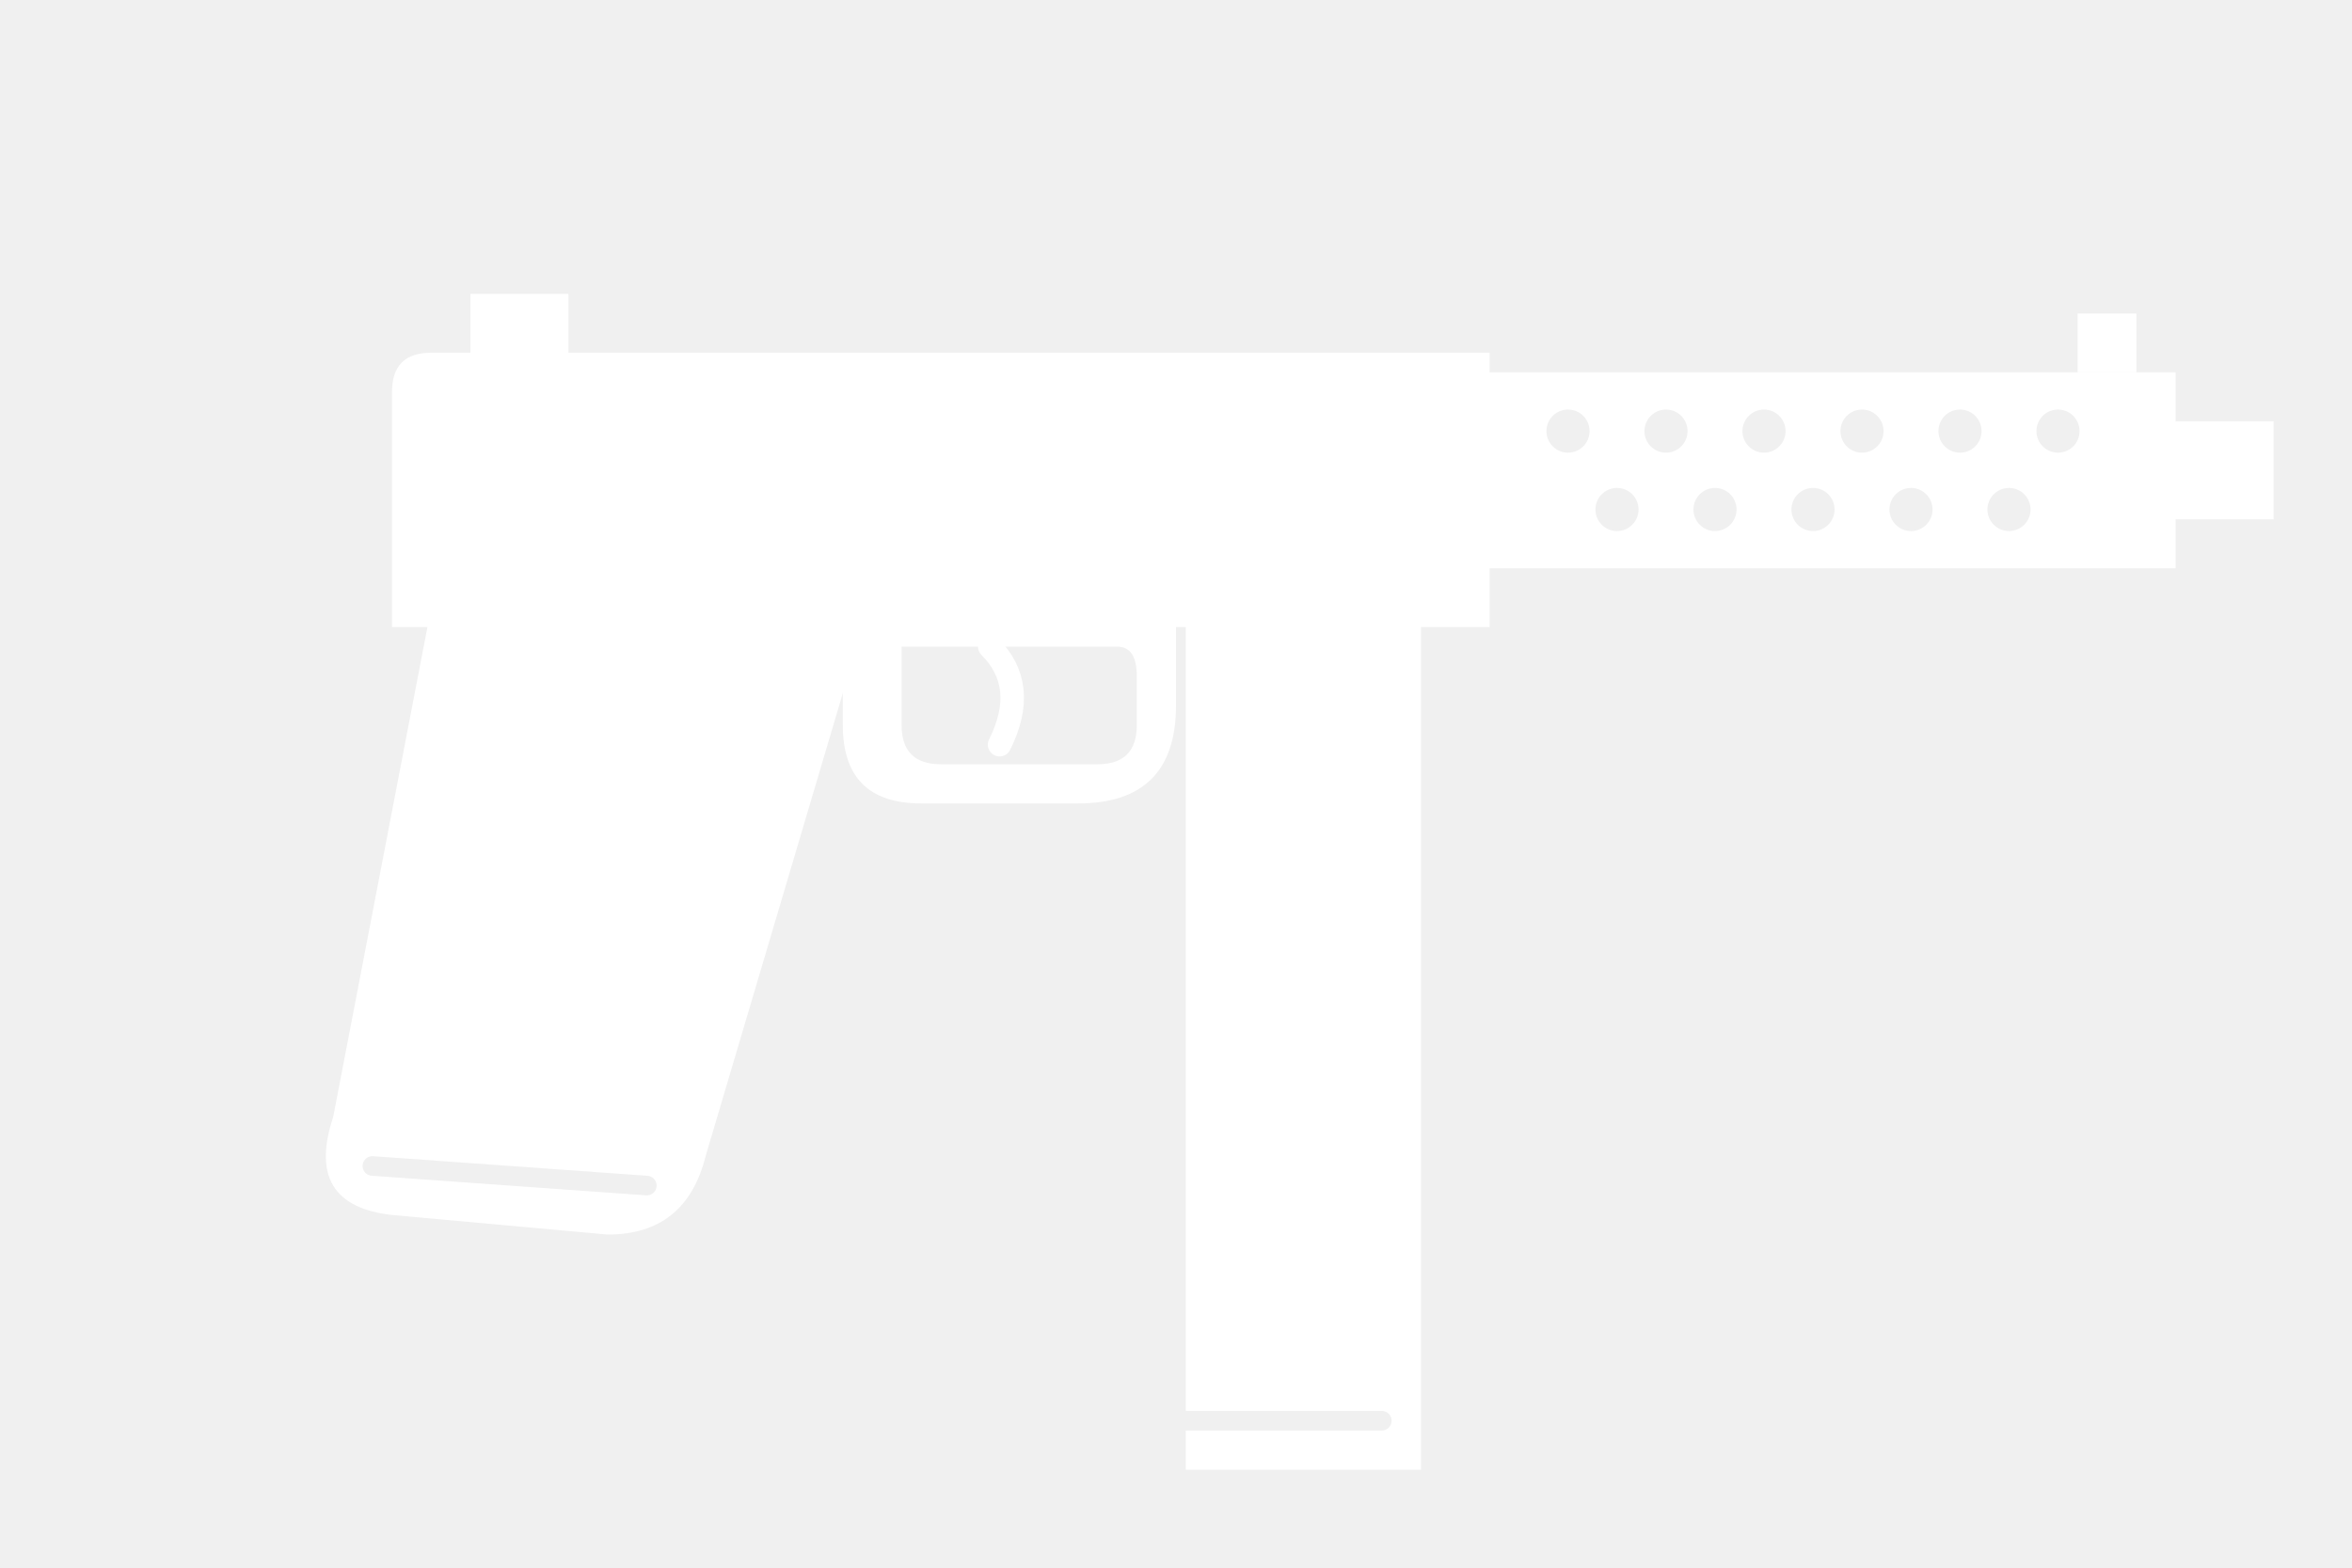
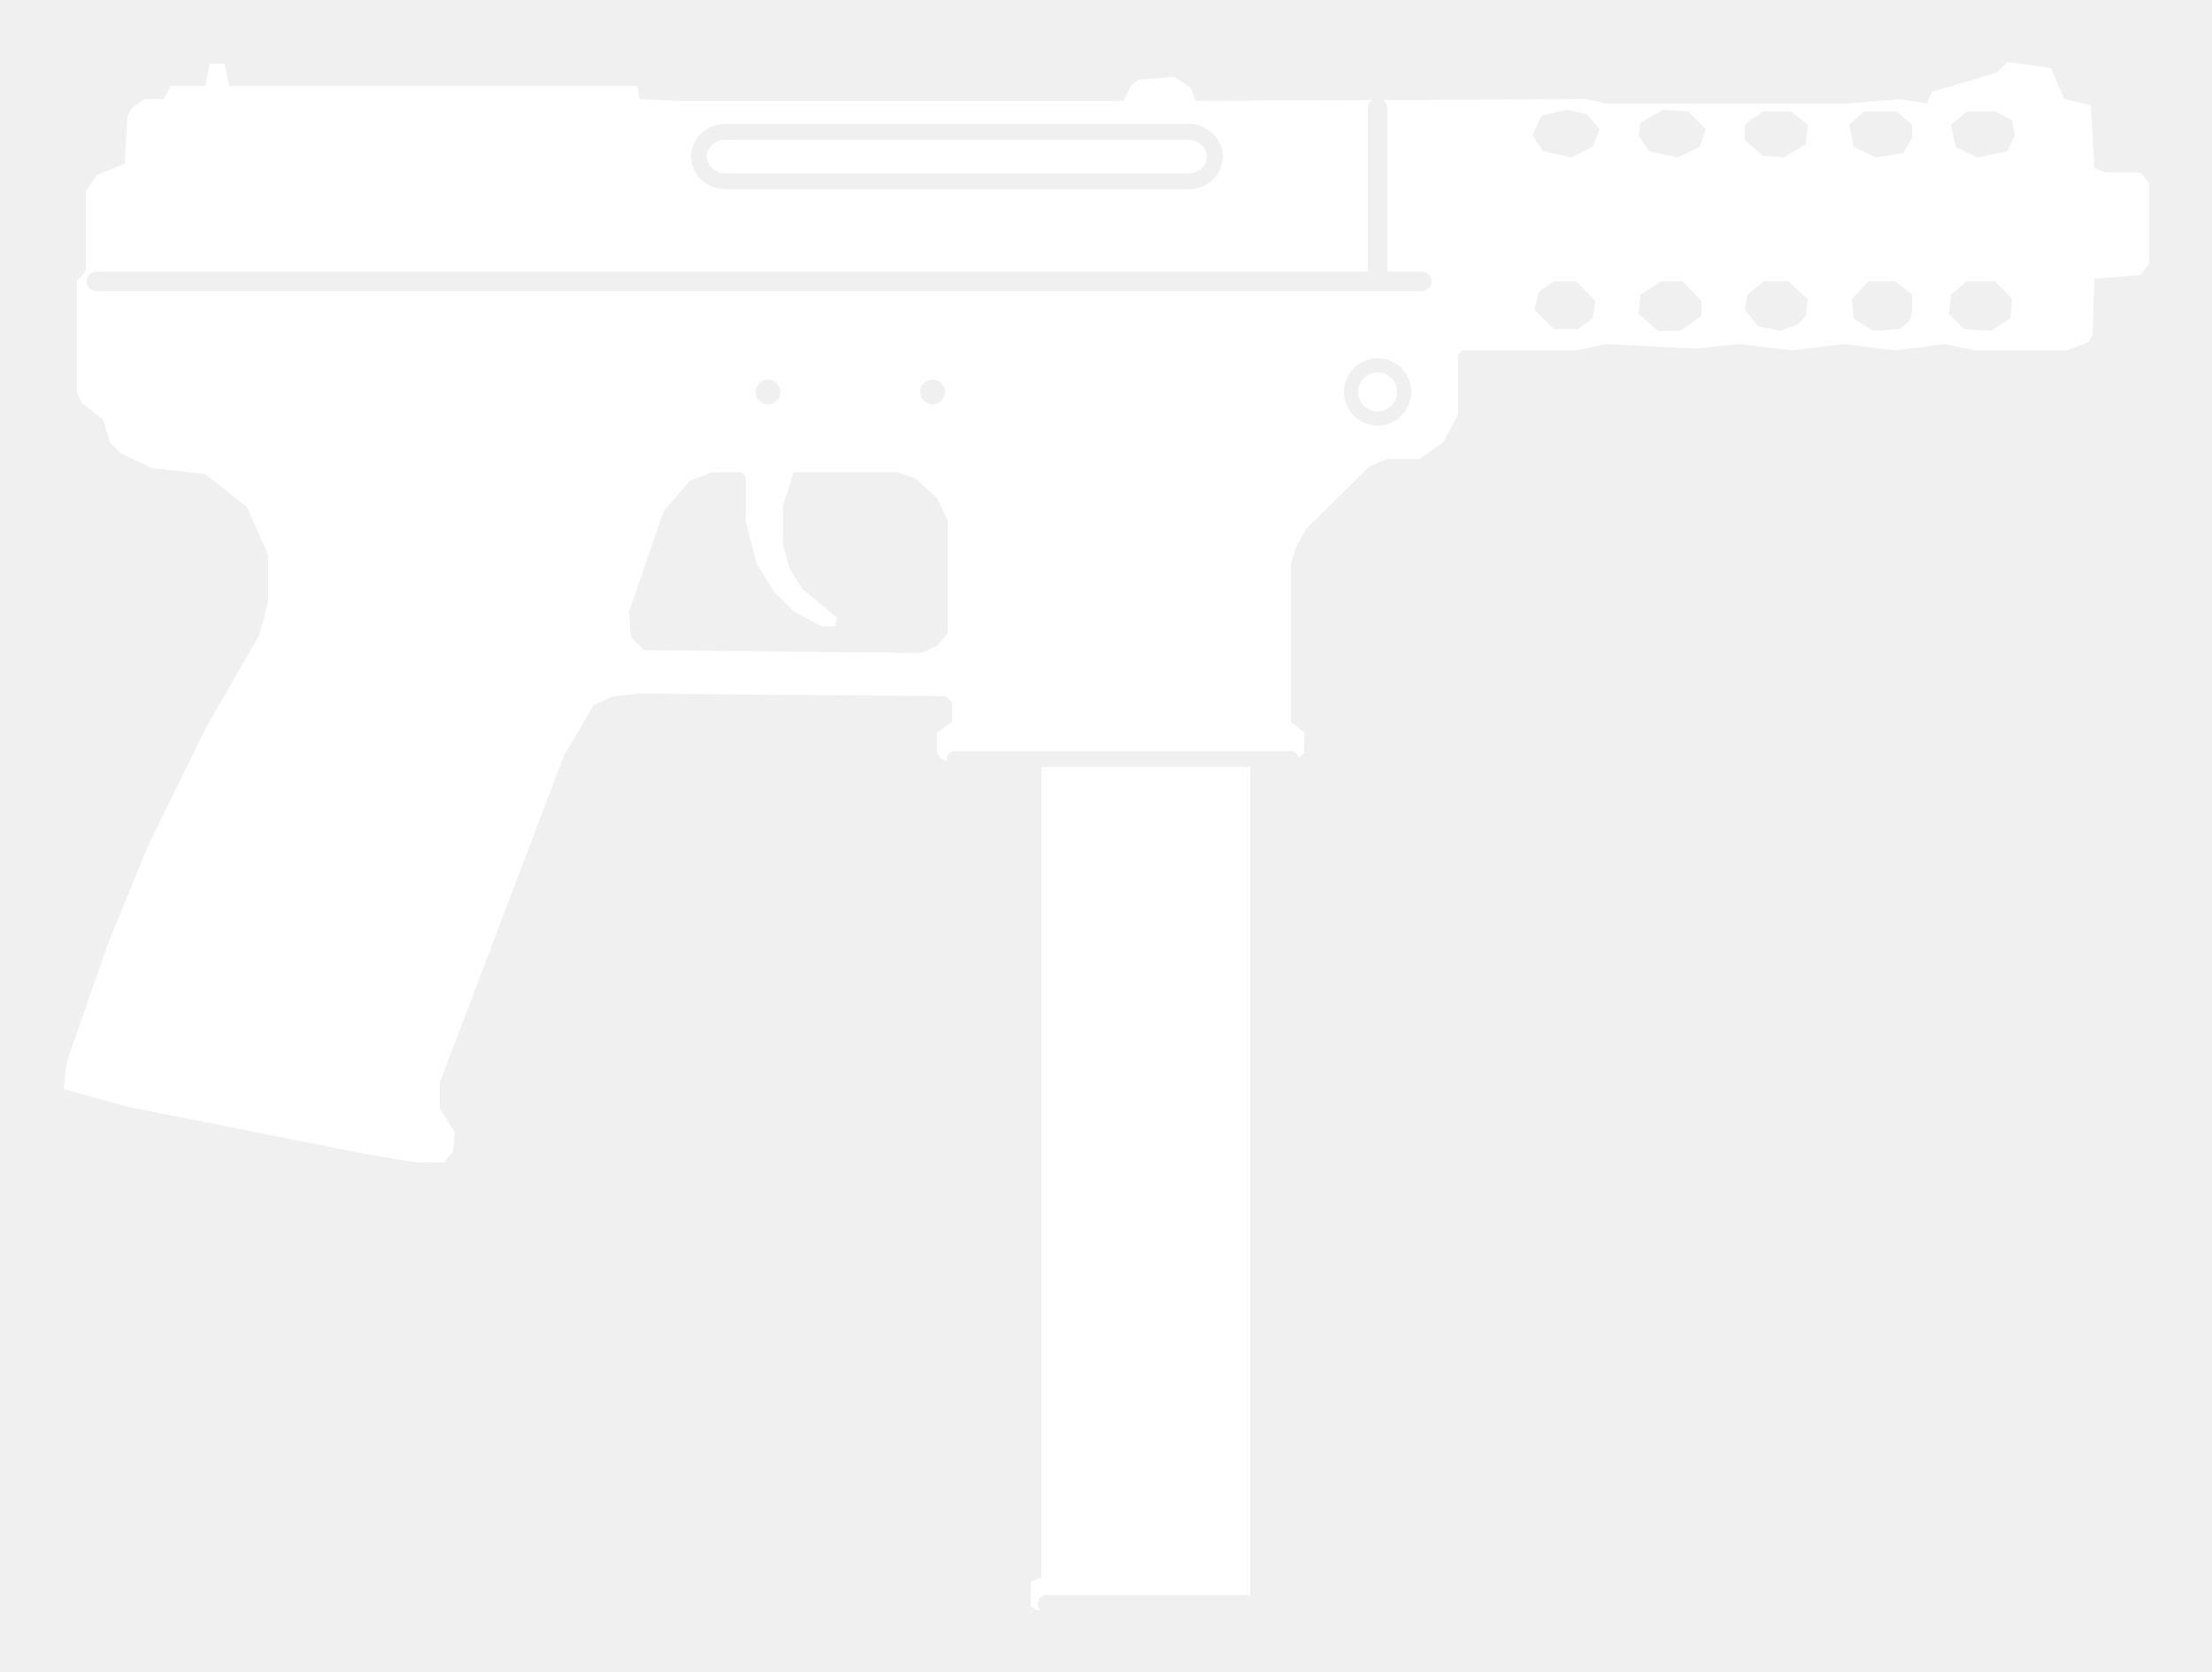
- <svg xmlns="http://www.w3.org/2000/svg" viewBox="0 0 240 160">
+ <svg xmlns="http://www.w3.org/2000/svg" viewBox="0 0 250 189">
  <defs>
-     <mask id="c" maskUnits="userSpaceOnUse" x="0" y="0" width="240" height="160">
-       <rect width="240" height="160" fill="#fff" />
-       <g fill="#000">
-         <circle cx="160" cy="44" r="2.2" />
-         <circle cx="170" cy="44" r="2.2" />
-         <circle cx="180" cy="44" r="2.2" />
-         <circle cx="190" cy="44" r="2.2" />
-         <circle cx="200" cy="44" r="2.2" />
-         <circle cx="210" cy="44" r="2.2" />
-         <circle cx="165" cy="52" r="2.2" />
-         <circle cx="175" cy="52" r="2.2" />
-         <circle cx="185" cy="52" r="2.2" />
-         <circle cx="195" cy="52" r="2.2" />
-         <circle cx="205" cy="52" r="2.2" />
-         <path d="M92 66 L114 66 Q116 66 116 69 L116 74 Q116 78 112 78 L96 78 Q92 78 92 74 Z" />
+     <mask id="c" maskUnits="userSpaceOnUse" x="0" y="0" width="250" height="189">
+       <rect width="250" height="189" fill="#fff" />
+       <g stroke="#000" fill="none" stroke-linecap="round">
+         <path d="M10.9 31.8 L160.7 31.8" stroke-width="2.2" />
+         <rect x="79.0" y="14.9" width="58.3" height="5.6" rx="3" stroke-width="1.8" />
+         <path d="M155.7 12.2 L155.7 30.6" stroke-width="2.2" />
+         <circle cx="155.7" cy="44.3" r="3.0" stroke-width="1.6" />
+         <circle cx="86.8" cy="44.3" r="1.4" fill="#000" stroke="none" />
+         <circle cx="105.4" cy="44.3" r="1.4" fill="#000" stroke="none" />
+         <path d="M118.3 181.3 L140.8 181.3" stroke-width="2.0" />
+         <path d="M107.9 85.8 L145.9 85.8" stroke-width="1.8" />
      </g>
-       <g stroke="#000" stroke-width="2" fill="none" stroke-linecap="round">
-         <path d="M38 119 L66 121" />
-         <path d="M121 145 L141 145" />
-       </g>
-       <path d="M101 66 Q105 70 102 76" stroke="#fff" stroke-width="2.4" fill="none" stroke-linecap="round" />
    </mask>
  </defs>
-   <g fill="#fff" mask="url(#c)">
-     <path d="M40 40 Q40 36 44 36 L152 36 L152 64 L40 64 Z" />
-     <path d="M48 30 L58 30 L58 36 L48 36 Z" />
-     <path d="M212 32 L218 32 L218 38 L212 38 Z" />
-     <path d="M150 38 L222 38 L222 58 L150 58 Z" />
-     <path d="M220 43 L232 43 L232 53 L220 53 Z" />
-     <path d="M86 60 L120 60 L120 72 Q120 82 110 82 L94 82 Q86 82 86 74 Z" />
-     <path d="M44 62 L88 64 L72 118 Q70 126 62 126 L40 124 Q31 123 34 114 Z" />
-     <path d="M121 62 L145 62 L145 150 L121 150 Z" />
-   </g>
+   <path fill="#fff" fill-rule="evenodd" mask="url(#c)" d="M226.9 7.0 L231.8 7.7 L233.3 11.2 L236.3 11.9 L236.7 19.0 L238.0 19.5 L241.9 19.5 L242.9 20.7 L242.9 29.8 L241.9 31.1 L236.7 31.5 L236.5 37.9 L236.0 38.7 L233.6 39.6 L223.2 39.6 L219.8 38.9 L214.2 39.6 L208.3 38.9 L202.6 39.6 L196.5 38.9 L191.6 39.4 L181.5 38.9 L178.1 39.6 L165.3 39.6 L164.8 40.1 L164.8 46.8 L163.1 50.0 L160.4 51.9 L156.7 51.9 L154.8 52.7 L147.6 59.8 L146.4 62.0 L145.9 63.7 L145.9 81.6 L147.4 82.8 L147.4 85.1 L146.4 86.0 L141.8 86.3 L141.3 86.8 L141.3 180.5 L140.8 181.8 L117.0 182.0 L116.5 181.5 L116.5 178.8 L117.7 178.3 L117.7 86.5 L108.1 86.3 L106.4 85.8 L105.9 85.1 L105.9 82.8 L107.6 81.6 L107.6 79.4 L106.9 78.7 L72.3 78.4 L69.3 78.7 L67.1 79.7 L63.7 85.5 L49.7 122.4 L49.7 125.3 L51.4 128.0 L51.2 130.2 L50.2 131.4 L47.0 131.4 L41.6 130.5 L14.4 125.1 L7.2 123.1 L7.5 120.2 L12.2 106.7 L16.6 95.9 L23.2 82.4 L29.3 71.8 L30.3 68.1 L30.3 62.7 L27.9 57.3 L23.2 53.6 L17.1 52.9 L13.6 51.2 L12.4 50.0 L11.7 47.5 L9.2 45.5 L8.7 44.3 L8.7 31.8 L9.7 30.6 L9.7 21.7 L10.9 19.8 L14.1 18.5 L14.4 13.1 L14.9 12.2 L16.3 11.2 L18.5 11.2 L19.3 9.7 L23.2 9.7 L23.7 7.2 L25.4 7.2 L25.9 9.7 L72.0 9.7 L72.3 11.2 L77.0 11.4 L127.0 11.4 L127.8 9.7 L128.7 9.0 L132.7 8.7 L134.6 9.9 L135.1 11.4 L179.3 11.2 L181.5 11.7 L208.8 11.7 L214.7 11.2 L217.8 11.7 L218.3 10.4 L225.7 8.2 Z M173.2 15.3 L174.4 17.1 L177.6 17.8 L180.0 16.6 L180.8 14.6 L179.3 12.9 L177.1 12.4 L174.2 13.1 Z M185.2 15.3 L186.4 17.1 L189.6 17.8 L192.1 16.6 L192.8 14.6 L190.8 12.6 L187.9 12.4 L185.4 13.9 Z M227.7 15.3 L227.4 13.6 L225.5 12.6 L222.3 12.6 L220.5 14.1 L221.0 16.6 L223.5 17.8 L226.9 17.1 Z M216.1 15.6 L216.1 14.1 L214.4 12.6 L210.7 12.6 L209.0 14.1 L209.5 16.6 L212.0 17.8 L215.1 17.3 Z M197.2 15.8 L199.2 17.6 L201.6 17.8 L204.1 16.3 L204.3 14.1 L202.4 12.6 L199.2 12.6 L197.2 14.1 Z M173.4 35.0 L175.6 37.2 L178.3 37.2 L180.0 36.0 L180.3 34.0 L178.1 31.8 L175.6 31.8 L173.9 33.0 Z M197.2 35.0 L198.7 36.9 L201.2 37.4 L203.1 36.7 L204.1 35.7 L204.3 33.8 L202.1 31.8 L199.4 31.8 L197.5 33.3 Z M216.1 35.2 L216.1 33.3 L214.2 31.8 L211.2 31.8 L209.3 33.8 L209.5 36.0 L211.7 37.4 L214.7 37.2 L215.9 36.2 Z M185.2 35.5 L187.4 37.4 L189.9 37.4 L192.3 35.7 L192.3 34.0 L190.1 31.8 L187.7 31.8 L185.4 33.3 Z M220.3 35.5 L222.0 37.2 L225.0 37.4 L227.2 36.0 L227.4 33.8 L225.5 31.8 L222.3 31.8 L220.5 33.3 Z M88.5 61.5 L89.2 64.2 L90.7 66.6 L94.6 69.8 L94.4 70.8 L92.9 70.8 L89.7 69.1 L87.5 66.9 L85.5 63.7 L84.3 59.0 L84.3 53.9 L83.8 53.4 L80.4 53.4 L77.9 54.4 L75.0 57.8 L71.1 69.1 L71.3 72.0 L72.8 73.5 L104.2 73.8 L105.9 73.0 L107.1 71.6 L107.1 58.8 L105.9 56.3 L103.5 54.1 L101.5 53.4 L89.7 53.4 L88.5 57.1 Z" />
</svg>
